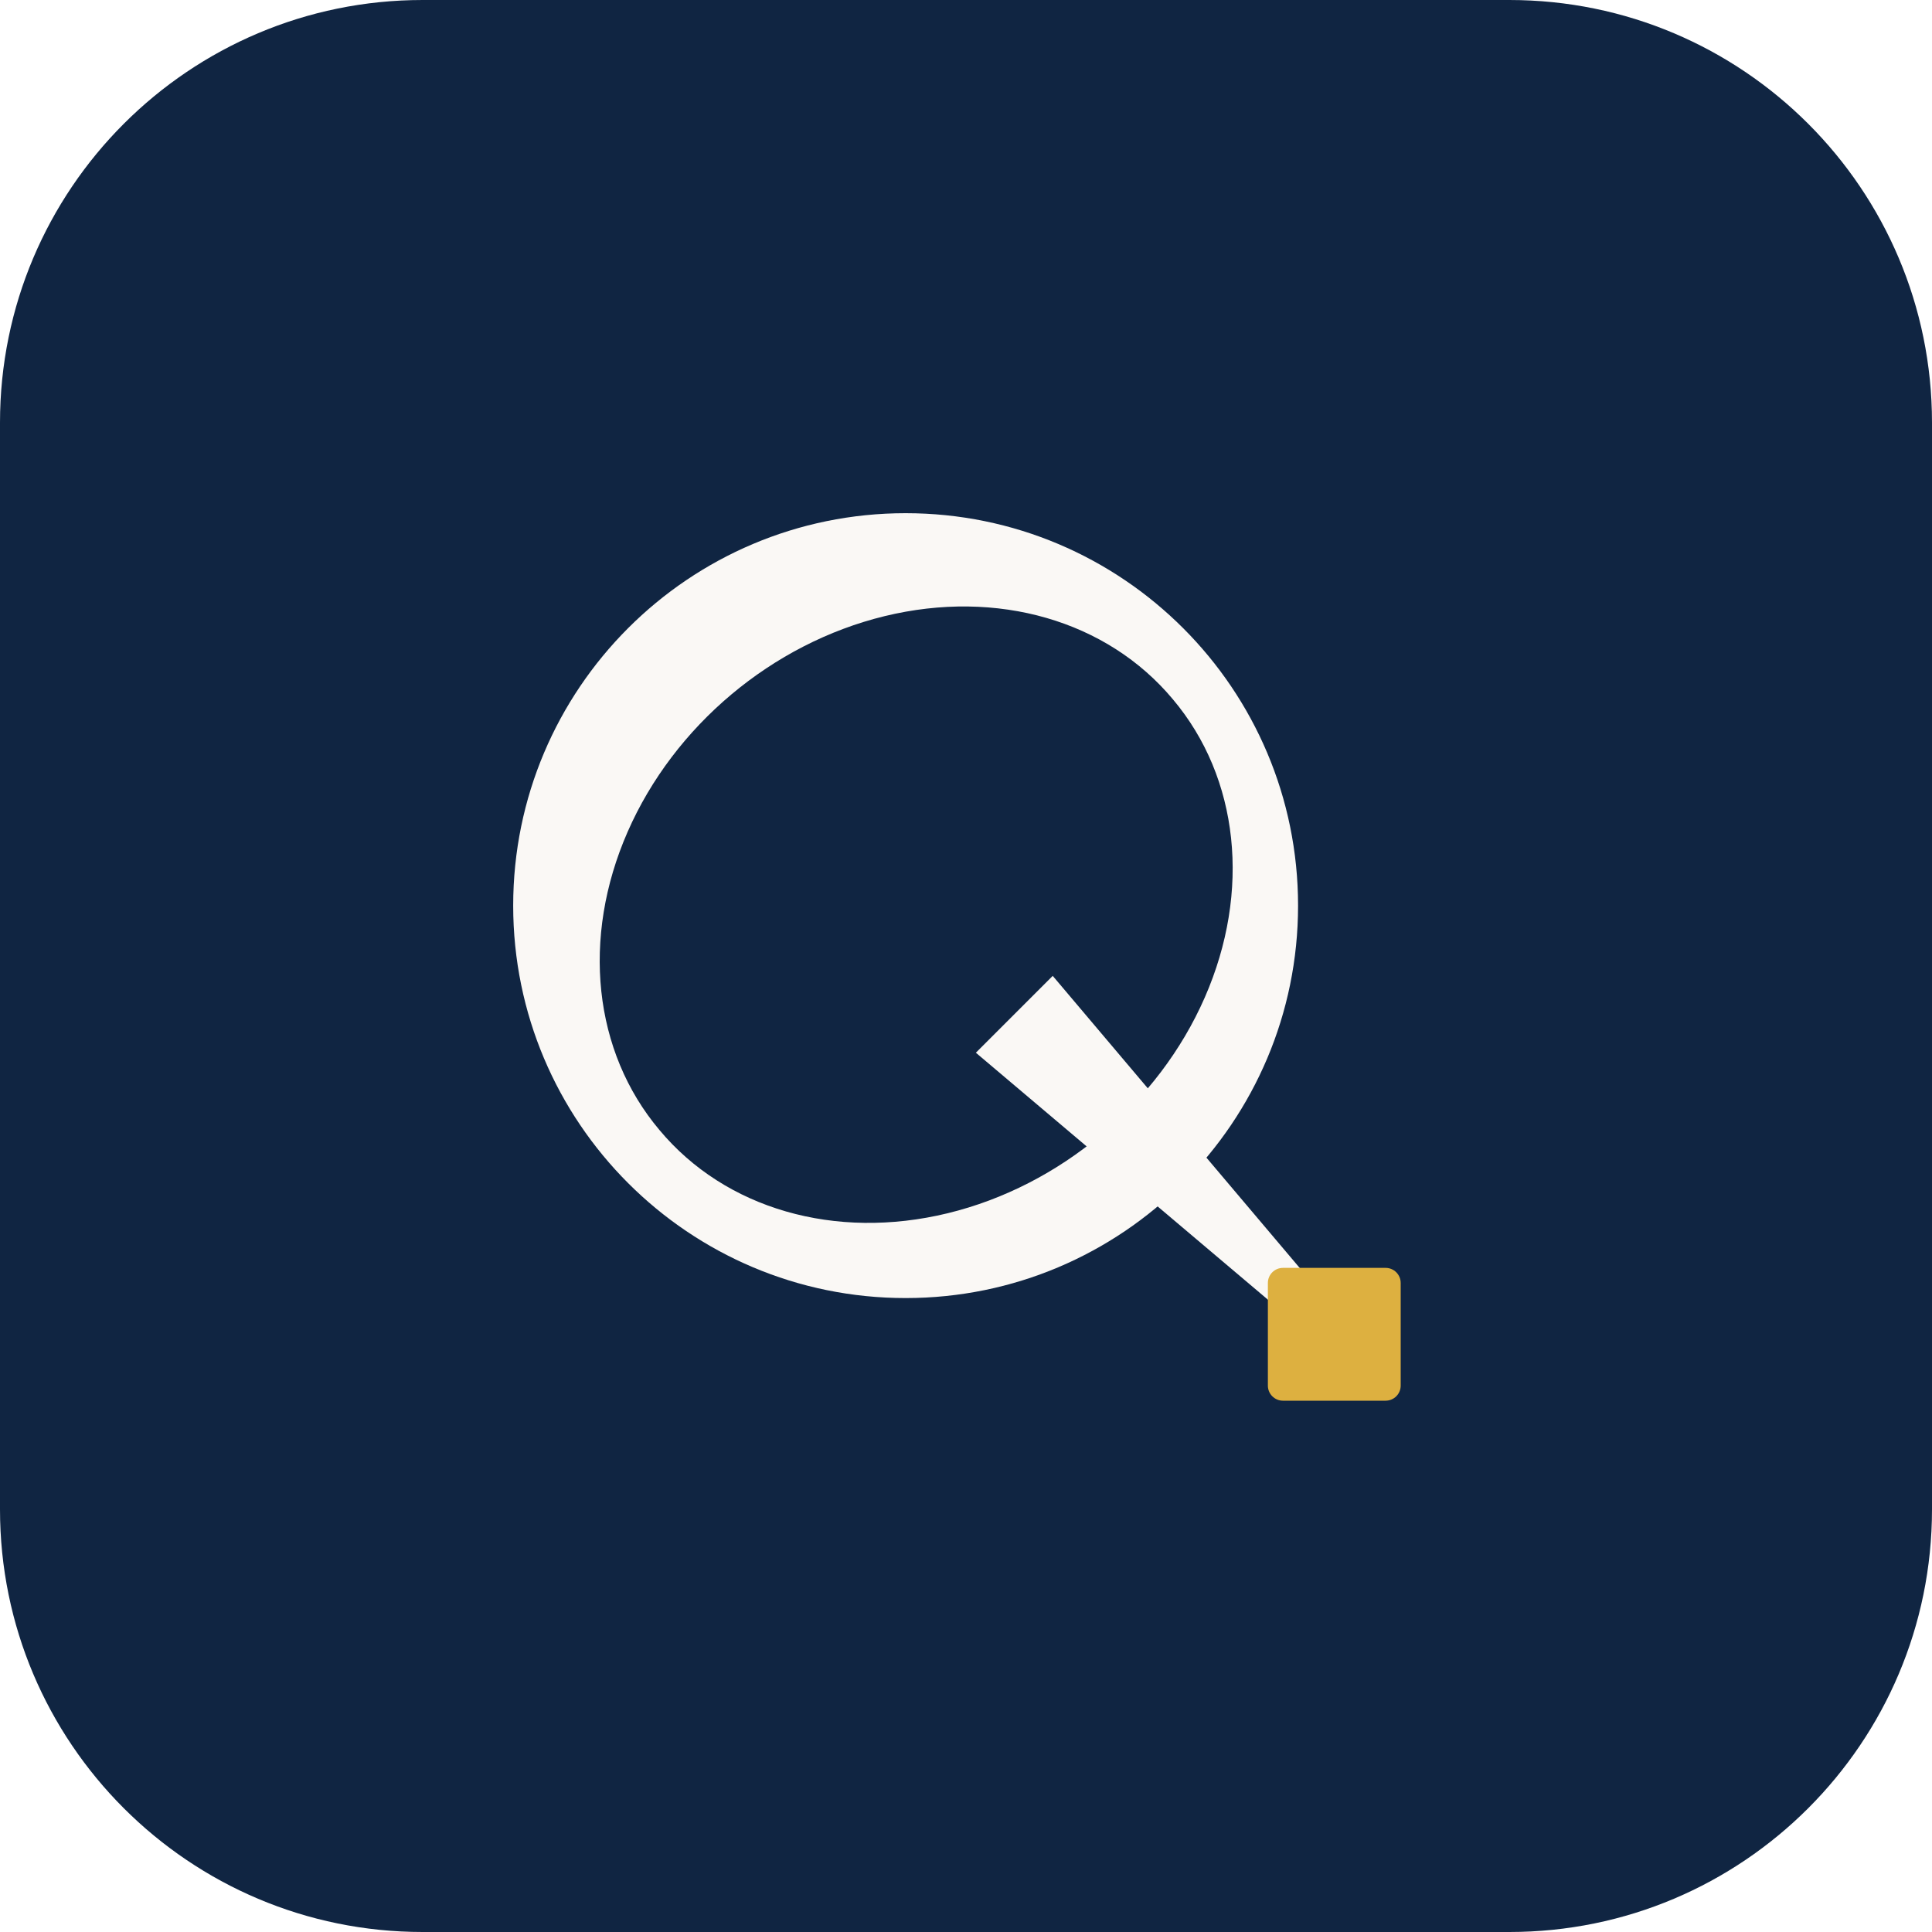
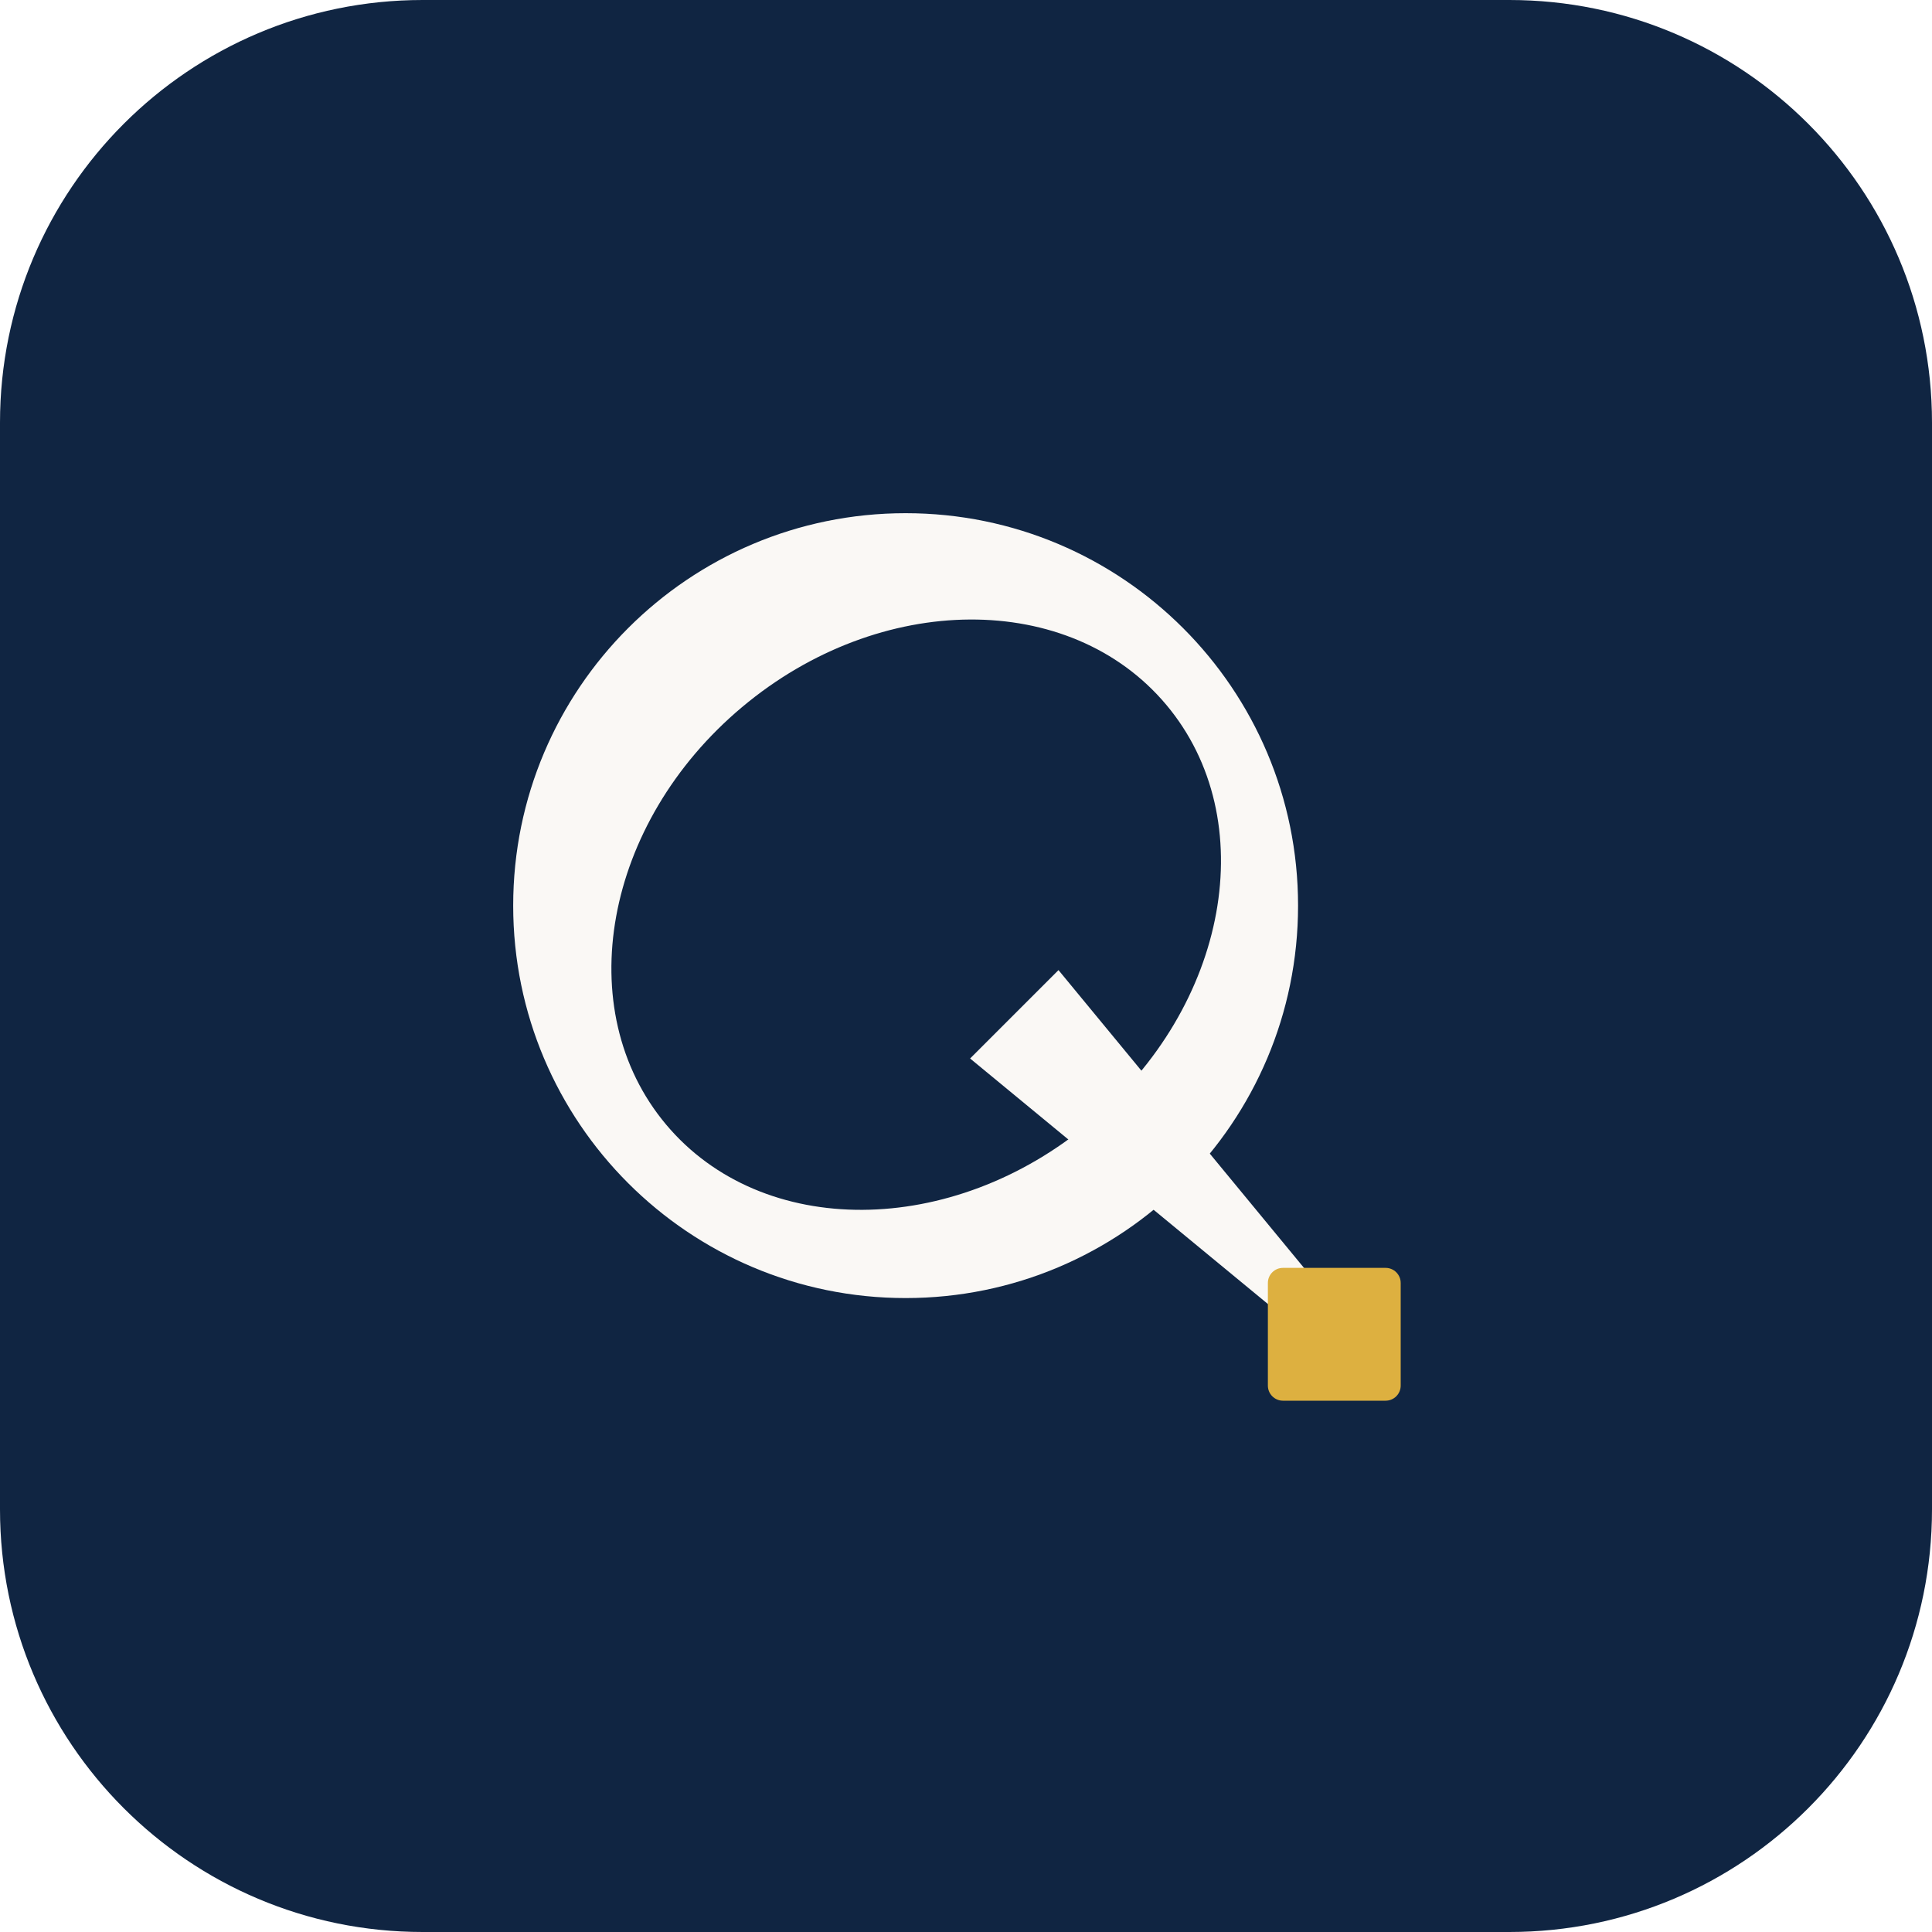
<svg xmlns="http://www.w3.org/2000/svg" viewBox="0 0 512 512" width="512" height="512" role="img" aria-label="Quillmarc">
  <rect x="0" y="0" width="512" height="512" rx="112" fill="#102542" />
  <g transform="translate(96 96) scale(8)">
-     <path fill-rule="evenodd" fill="#FAF8F5" d="M5 18a13 13 0 1 0 26 0a13 13 0 1 0 -26 0ZM9.847 25.435A11.1 9.5 -40 1 0 26.853 11.165A11.1 9.5 -40 1 0 9.847 25.435Z" />
-     <path fill="#FAF8F5" d="M20.327 22.873L30.405 31.395L31.395 30.405L22.873 20.327Z" />
+     <path fill-rule="evenodd" fill="#FAF8F5" d="M5 18a13 13 0 1 0 26 0a13 13 0 1 0 -26 0ZM10.065 25.252A10.815 8.975 -40 1 0 26.635 11.348A10.815 8.975 -40 1 0 10.065 25.252Z" />
+     <path fill="#FAF8F5" d="M20.136 23.064L30.331 31.469L31.469 30.331L23.064 20.136Z" />
    <rect x="30.0" y="30.0" width="4.4" height="4.4" rx="0.5" fill="#DDB040" />
  </g>
</svg>
